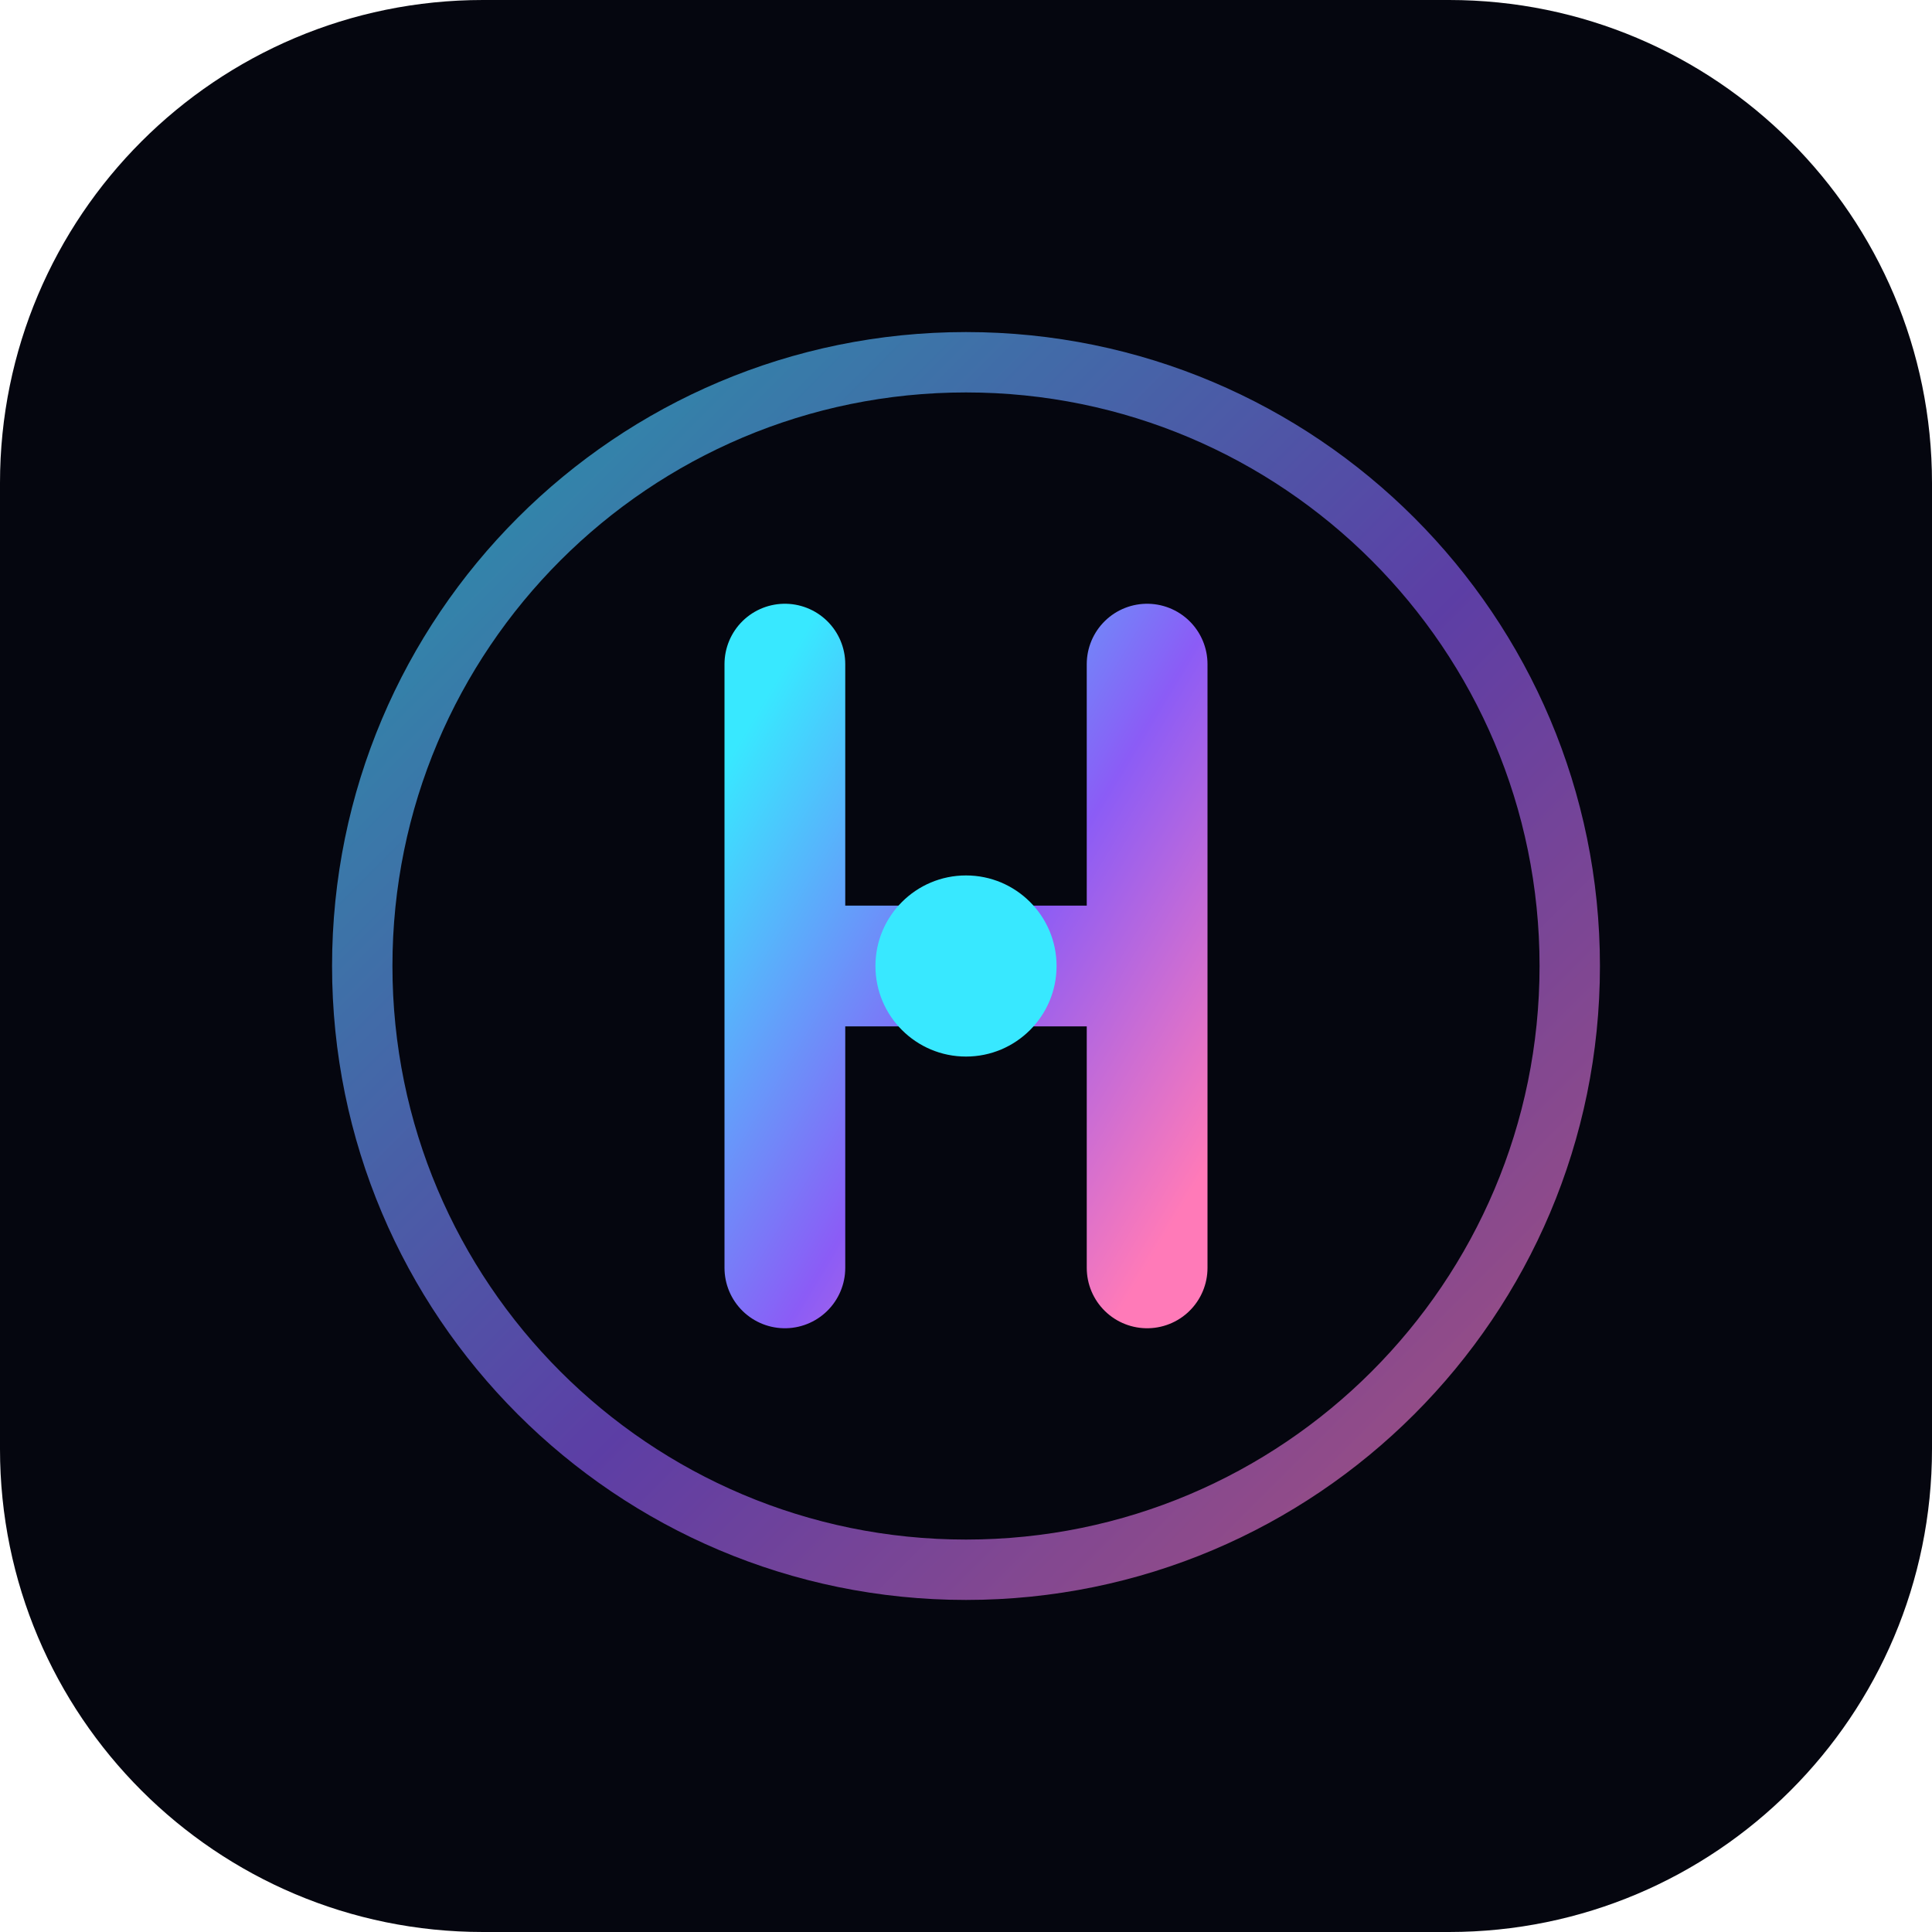
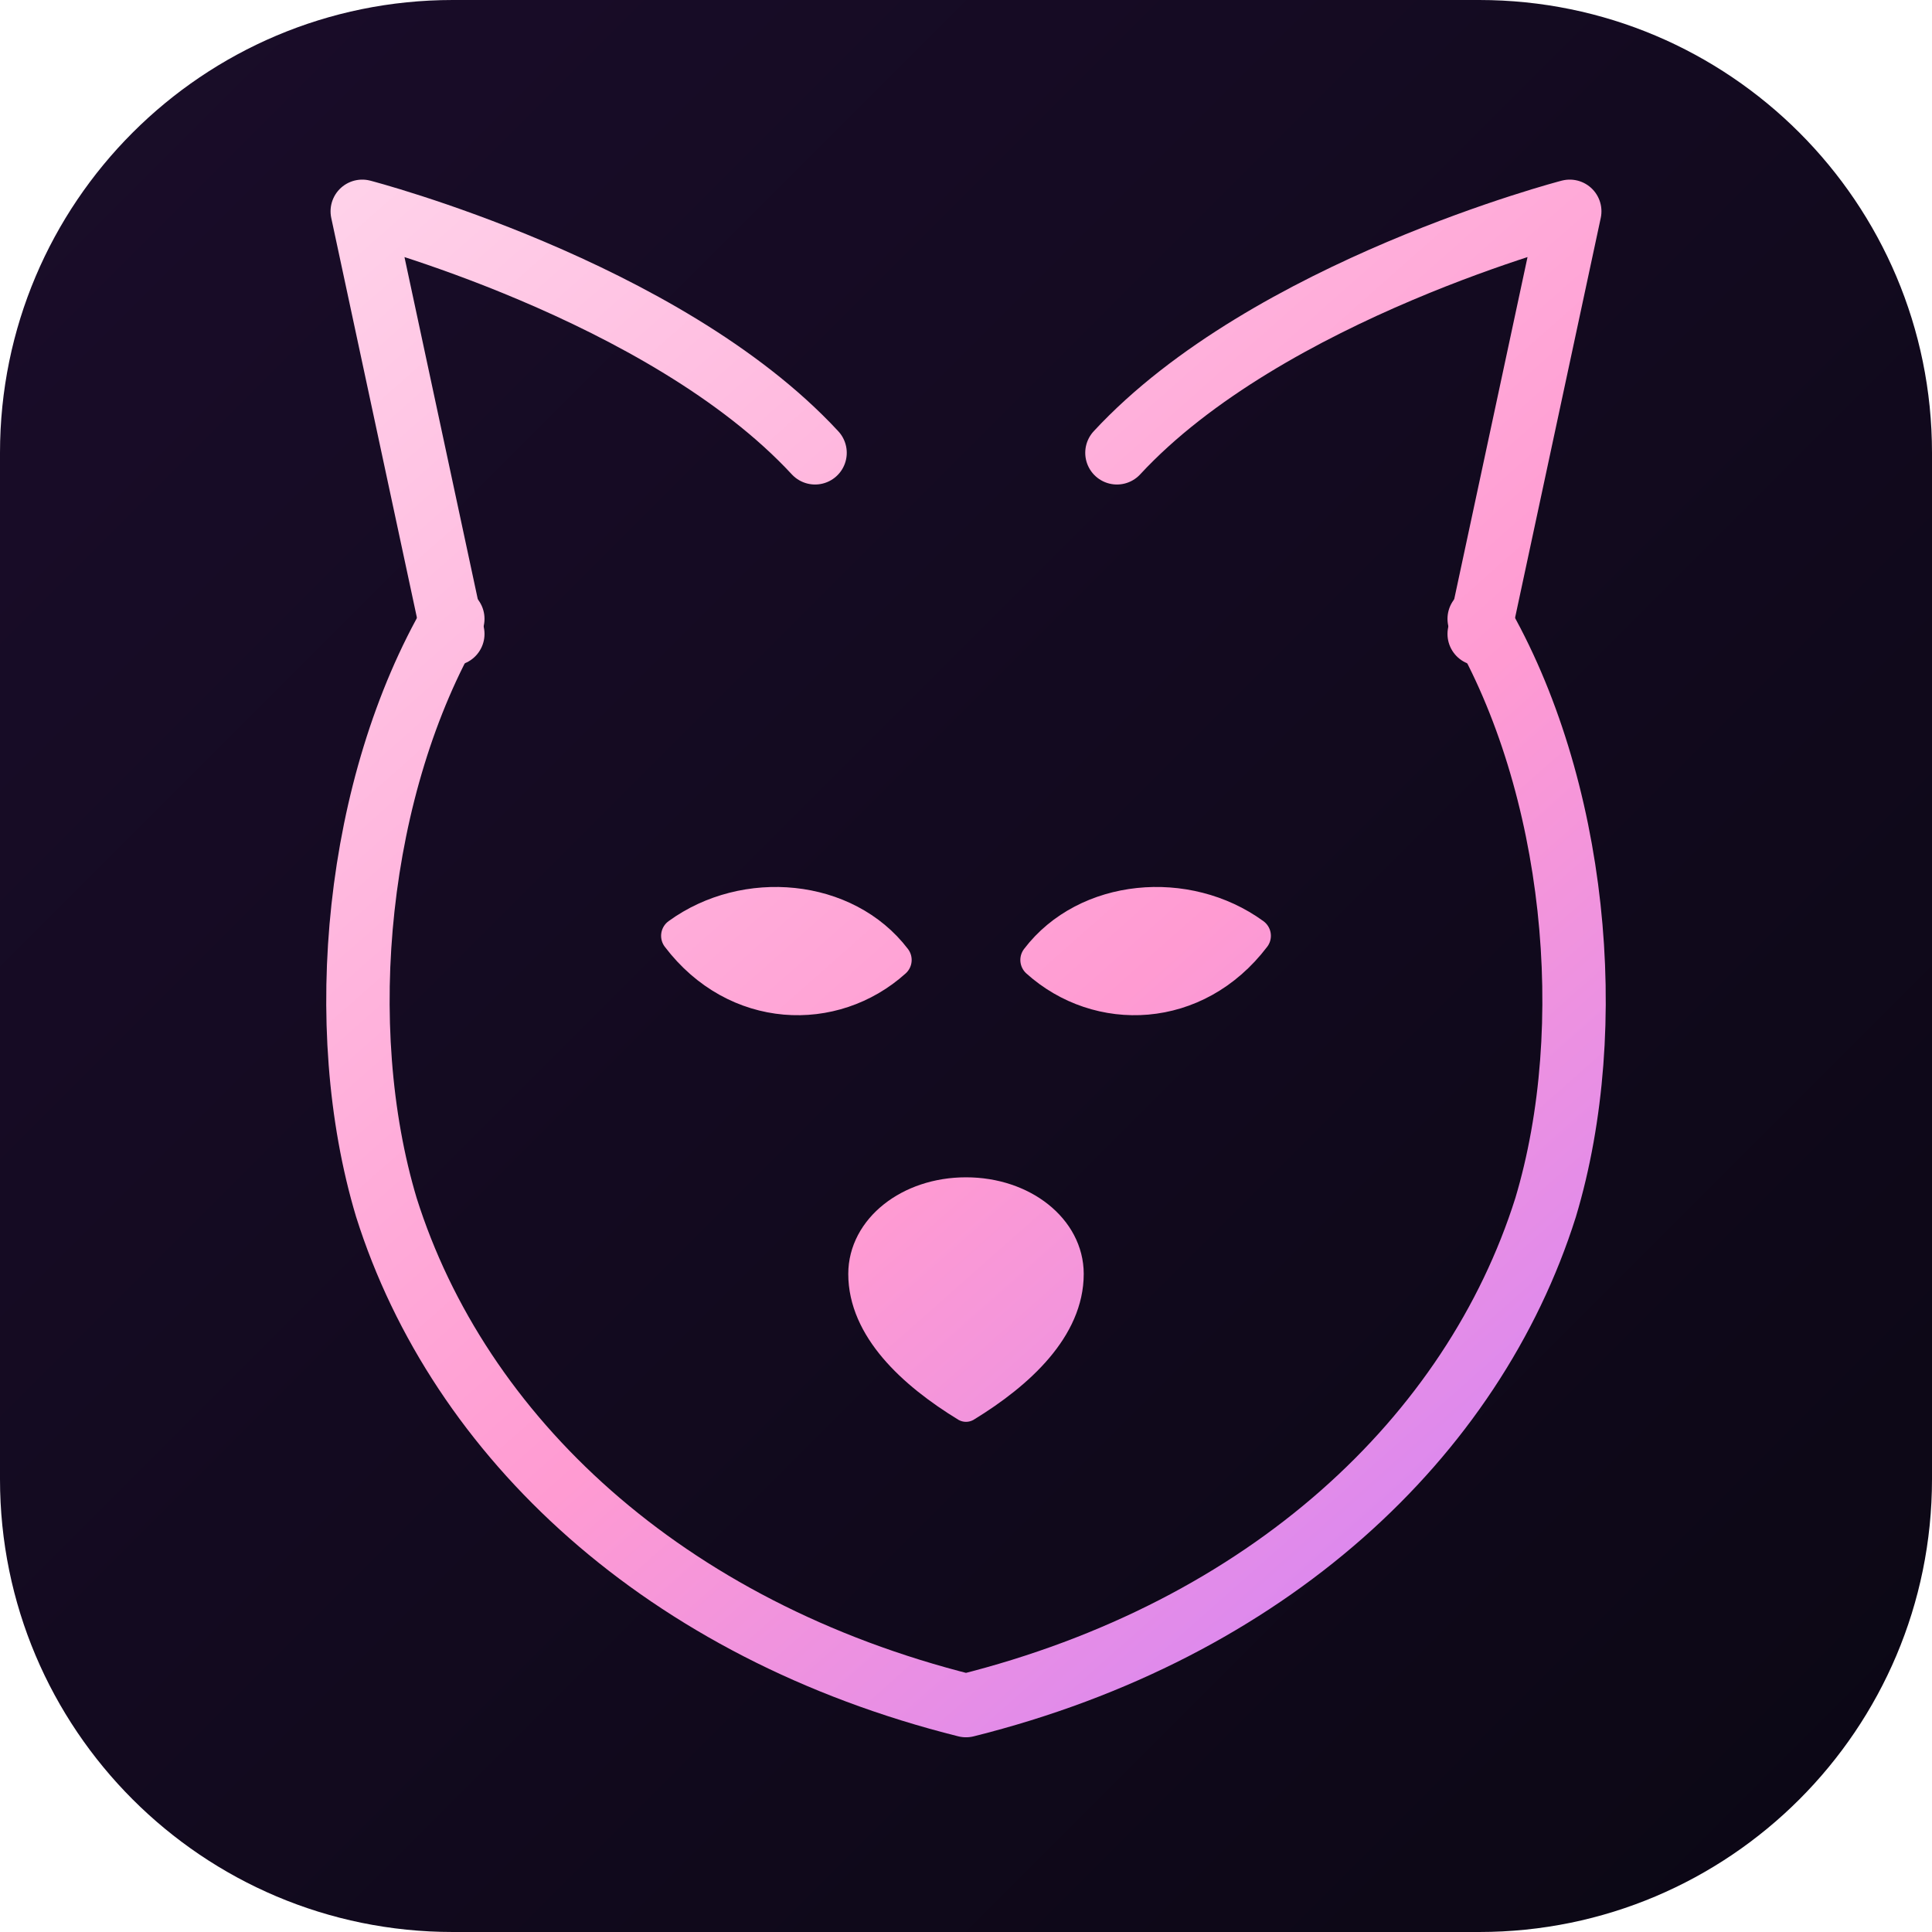
<svg xmlns="http://www.w3.org/2000/svg" viewBox="0 0 64 64" width="64" height="64">
  <defs>
-     <linearGradient id="g" x1="0" y1="0" x2="1" y2="1">
-       <stop offset="0" stop-color="#38e8ff" />
-       <stop offset="0.55" stop-color="#8b5cf6" />
-       <stop offset="1" stop-color="#ff7ab8" />
+     <linearGradient id="bg" x1="0" y1="0" x2="64" y2="64" gradientUnits="userSpaceOnUse">
+       <stop offset="0" stop-color="#1A0D2A" />
+       <stop offset="1" stop-color="#0B0714" />
+     </linearGradient>
+     <linearGradient id="line" x1="10" y1="6" x2="56" y2="58" gradientUnits="userSpaceOnUse">
+       <stop offset="0" stop-color="#FFD3EA" />
+       <stop offset="0.55" stop-color="#FF9BD2" />
+       <stop offset="1" stop-color="#C77DFF" />
    </linearGradient>
  </defs>
-   <rect width="64" height="64" rx="16" fill="#05060f" />
-   <circle cx="32" cy="32" r="20" stroke="url(#g)" stroke-width="2" fill="none" opacity="0.65" />
-   <path d="M26 22v20M38 22v20M26 32h12" stroke="url(#g)" stroke-width="4" stroke-linecap="round" fill="none" />
-   <circle cx="32" cy="32" r="3" fill="#38e8ff" />
+   <rect width="64" height="64" rx="15" fill="url(#bg)" />
+   <g fill="none" stroke="url(#line)" stroke-width="2.1" stroke-linecap="round" stroke-linejoin="round">
+     <path d="M15 21 L12 7 C12 7 22 9.6 27 15" />
+     <path d="M49 21 L52 7 C52 7 42 9.6 37 15" />
+     <path d="M15 20.5 C11.8 26 11 34 12.8 40 C15.2 47.6 22 54 32 56.5 C42 54 48.8 47.6 51.2 40 C53 34 52.2 26 49 20.5" />
+     <path d="M22.5 31 C24.7 29.4 28 29.7 29.6 31.8 C27.6 33.6 24.4 33.5 22.5 31 Z" fill="url(#line)" stroke-width="1.2" />
+     <path d="M41.5 31 C39.3 29.4 36 29.7 34.4 31.8 C36.4 33.6 39.6 33.5 41.5 31 Z" fill="url(#line)" stroke-width="1.2" />
+     <path d="M32 39.5 C33.9 39.5 35.4 40.7 35.4 42.2 C35.4 44 33.8 45.5 32 46.6 C30.2 45.5 28.6 44 28.6 42.2 C28.6 40.7 30.1 39.5 32 39.5 Z" fill="url(#line)" stroke-width="1" />
+   </g>
</svg>
